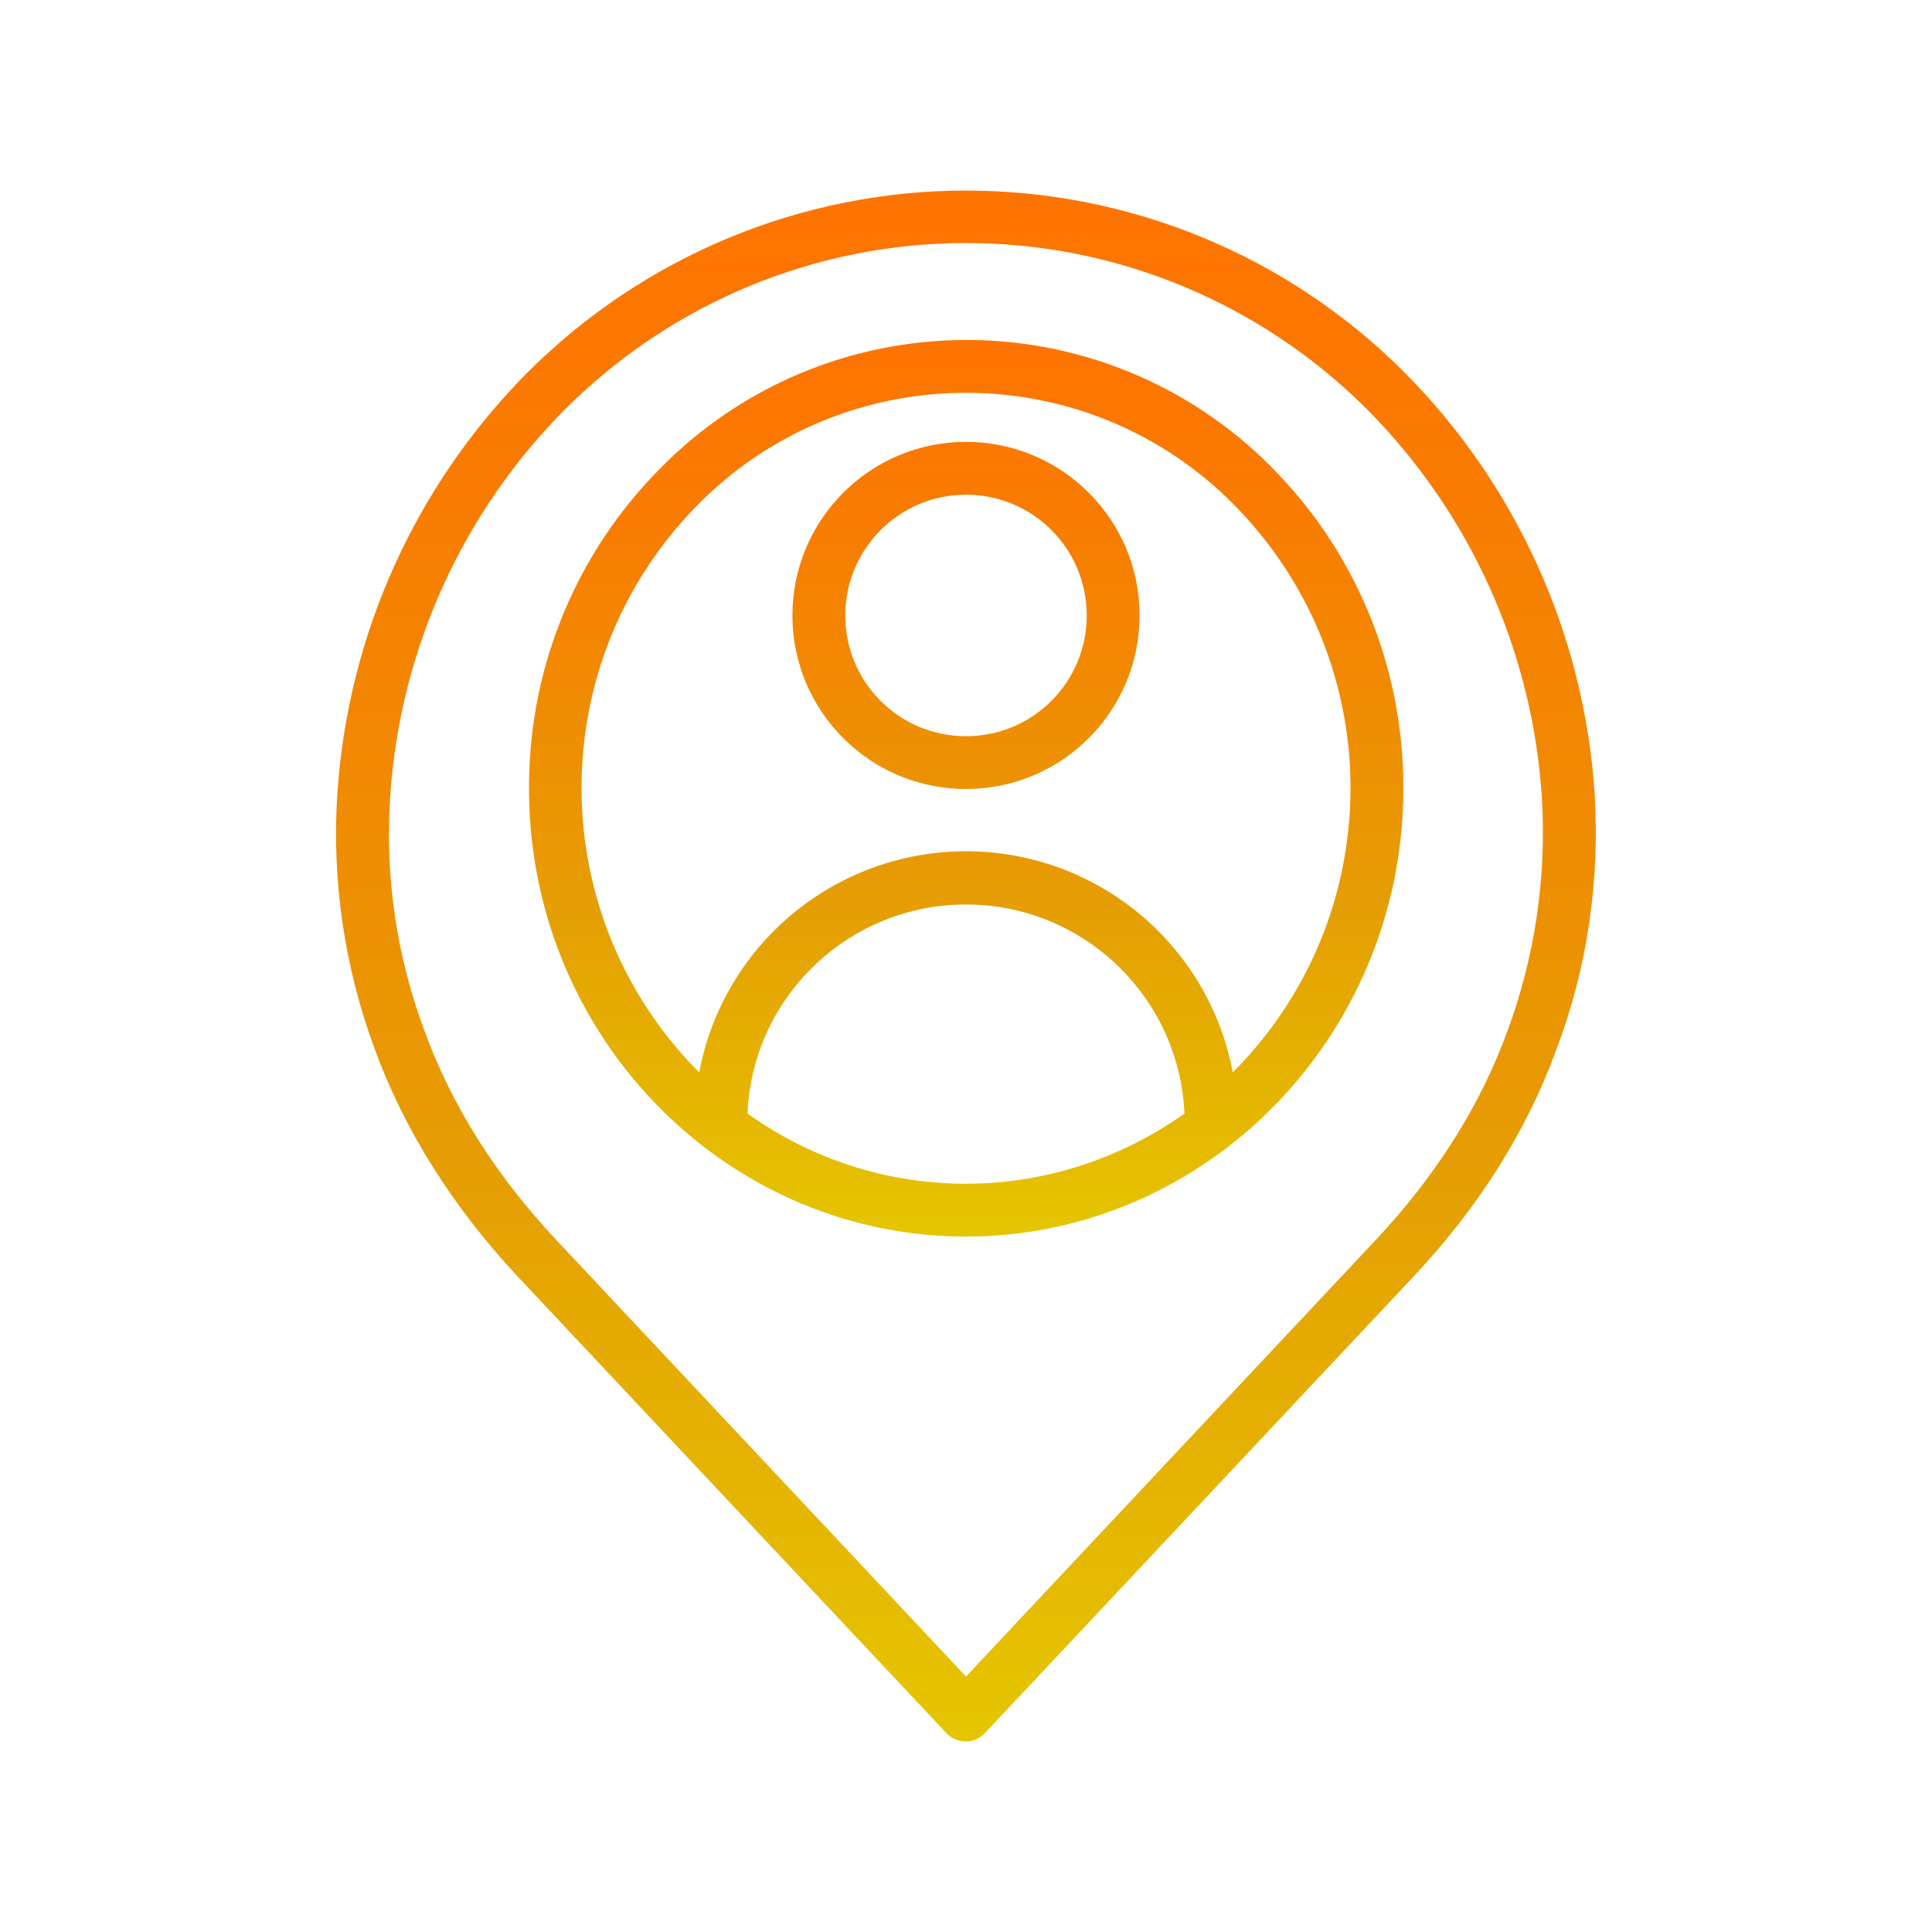
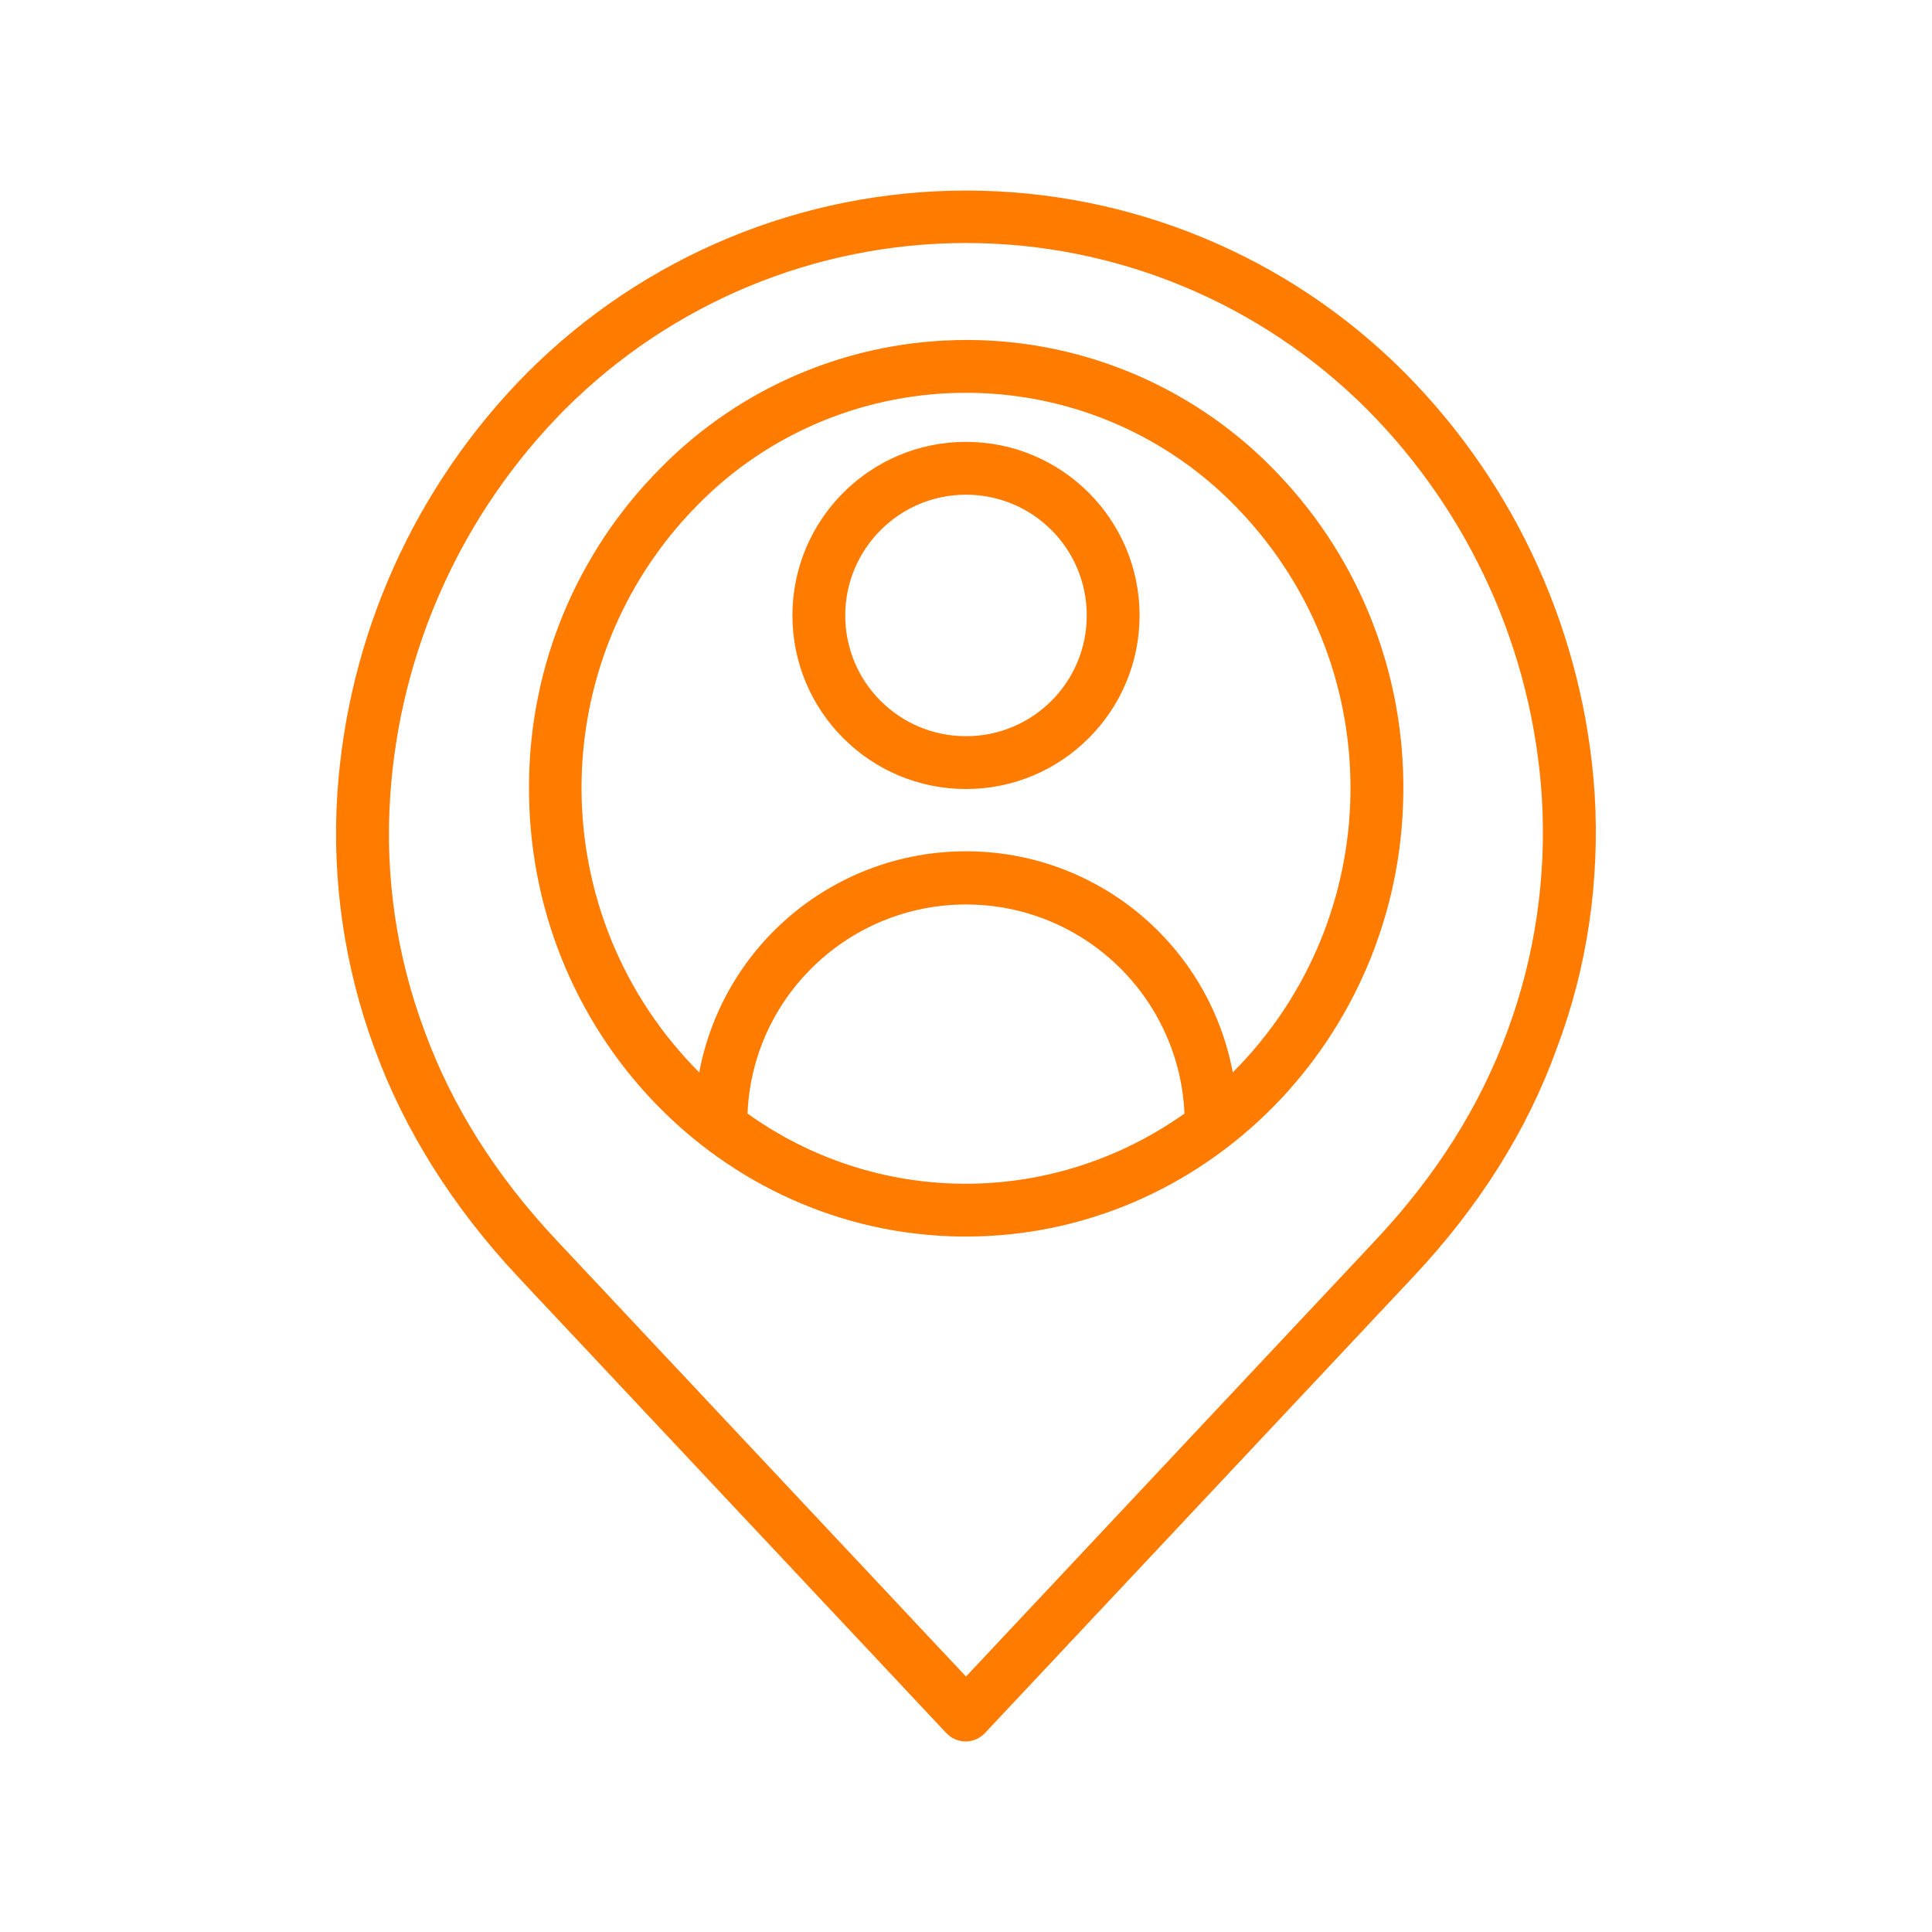
<svg xmlns="http://www.w3.org/2000/svg" version="1.1" id="Layer_5" x="0px" y="0px" viewBox="0 0 512 512" style="enable-background:new 0 0 512 512;" xml:space="preserve">
  <style type="text/css">
- 	.st0{fill:url(#SVGID_1_);}
- 	.st1{fill:url(#SVGID_2_);}
- 	.st2{fill:none;}
+ 	.st0{fill:#FF7C00;}
+ 	.st1{fill:none;}
</style>
-   <linearGradient id="SVGID_1_" gradientUnits="userSpaceOnUse" x1="256.009" y1="88.832" x2="256.009" y2="363.71">
-     <stop offset="0" style="stop-color:#FF7300" />
-     <stop offset="0.177" style="stop-color:#F97C01" />
-     <stop offset="0.47" style="stop-color:#EA9602" />
-     <stop offset="0.552" style="stop-color:#E59E03" />
-     <stop offset="0.865" style="stop-color:#E5C500" />
-     <stop offset="0.994" style="stop-color:#BF6F00" />
-   </linearGradient>
-   <path class="st0" d="M256,117.1c-25.4,0-46,20.6-46,46c0,25.4,20.6,46,46,46c25.4,0,46-20.6,46-46C302,137.7,281.4,117.1,256,117.1z   M256,195.1c-17.7,0-32-14.3-32-32c0-17.6,14.3-32,32-32c17.7,0,32,14.3,32,32C288,180.8,273.7,195.1,256,195.1z M256,117.1  c-25.4,0-46,20.6-46,46c0,25.4,20.6,46,46,46c25.4,0,46-20.6,46-46C302,137.7,281.4,117.1,256,117.1z M256,195.1  c-17.7,0-32-14.3-32-32c0-17.6,14.3-32,32-32c17.7,0,32,14.3,32,32C288,180.8,273.7,195.1,256,195.1z M338.9,125.8  c-21.2-22.5-50.7-35.4-81.6-35.7c-0.4,0-0.8,0-1.2,0c-30.5,0-59.7,12.2-81.1,34c-22.1,22.2-34.6,52.2-34.8,83.6  c-0.7,65.5,50.7,119.3,114.6,120c0.4,0,0.8,0,1.2,0c63.3,0,115.2-52.5,115.9-117.5C372.3,178.8,360.5,148.5,338.9,125.8z M256,313.7  c-0.4,0-0.7,0-1.1,0c-20.4-0.2-40.2-6.7-56.8-18.6c1.3-31,26.9-55.4,57.9-55.4c31,0,56.5,24.4,57.9,55.4  C297,307.1,276.8,313.7,256,313.7z M326.7,284.2c-6.4-34-36.1-58.6-70.7-58.6c-34.6,0-64.3,24.6-70.7,58.6  c-41.4-41.5-41.6-108.6-0.5-150.3c19-19.4,45.1-30.1,72.3-29.8c27.2,0.3,53,11.6,71.6,31.4C368.4,177.5,367.5,243.3,326.7,284.2z   M256,117.1c-25.4,0-46,20.6-46,46c0,25.4,20.6,46,46,46c25.4,0,46-20.6,46-46C302,137.7,281.4,117.1,256,117.1z M256,195.1  c-17.7,0-32-14.3-32-32c0-17.6,14.3-32,32-32c17.7,0,32,14.3,32,32C288,180.8,273.7,195.1,256,195.1z" />
-   <linearGradient id="SVGID_2_" gradientUnits="userSpaceOnUse" x1="256" y1="48.323" x2="256" y2="523.868">
-     <stop offset="0" style="stop-color:#FF7300" />
-     <stop offset="0.177" style="stop-color:#F97C01" />
-     <stop offset="0.47" style="stop-color:#EA9602" />
-     <stop offset="0.552" style="stop-color:#E59E03" />
-     <stop offset="0.865" style="stop-color:#E5C500" />
-     <stop offset="0.994" style="stop-color:#BF6F00" />
-   </linearGradient>
-   <path class="st1" d="M422.6,210.3c-2.8-42.1-20.7-81.7-50.4-111.6C341.4,67.8,299.6,50.5,256,50.5s-85.4,17.4-116.2,48.2  c-29.7,29.9-47.6,69.5-50.4,111.6c-1.5,23,1.9,46.1,9.9,67.7c7.9,21.6,20.7,41.9,38,60.4l113.5,120.9c1.3,1.4,3.2,2.2,5.1,2.2  c1.9,0,3.8-0.8,5.1-2.2l113.5-120.9c17.4-18.5,30.2-38.8,38-60.4C420.7,256.4,424,233.3,422.6,210.3z M399.5,273.2  c-7.2,19.8-19,38.5-35.1,55.6L256,444.3L147.6,328.8c-16.1-17.1-27.9-35.8-35.1-55.6c-7.4-19.8-10.5-40.9-9.1-62  c2.5-38.7,19-75.2,46.3-102.7c28.2-28.2,66.4-44.1,106.3-44.1s78.1,15.9,106.3,44.1c27.3,27.5,43.8,64,46.3,102.7  C409.9,232.3,406.8,253.5,399.5,273.2z" />
+   <path class="st0" d="M256,117.1c-25.4,0-46,20.6-46,46s20.6,46,46,46s46-20.6,46-46S281.4,117.1,256,117.1z M256,195.1  c-17.7,0-32-14.3-32-32c0-17.6,14.3-32,32-32s32,14.3,32,32S273.7,195.1,256,195.1z M256,117.1c-25.4,0-46,20.6-46,46s20.6,46,46,46  s46-20.6,46-46S281.4,117.1,256,117.1z M256,195.1c-17.7,0-32-14.3-32-32c0-17.6,14.3-32,32-32s32,14.3,32,32S273.7,195.1,256,195.1  z M338.9,125.8c-21.2-22.5-50.7-35.4-81.6-35.7c-0.4,0-0.8,0-1.2,0c-30.5,0-59.7,12.2-81.1,34c-22.1,22.2-34.6,52.2-34.8,83.6  c-0.7,65.5,50.7,119.3,114.6,120c0.4,0,0.8,0,1.2,0c63.3,0,115.2-52.5,115.9-117.5C372.3,178.8,360.5,148.5,338.9,125.8z M256,313.7  c-0.4,0-0.7,0-1.1,0c-20.4-0.2-40.2-6.7-56.8-18.6c1.3-31,26.9-55.4,57.9-55.4s56.5,24.4,57.9,55.4C297,307.1,276.8,313.7,256,313.7  z M326.7,284.2c-6.4-34-36.1-58.6-70.7-58.6s-64.3,24.6-70.7,58.6c-41.4-41.5-41.6-108.6-0.5-150.3c19-19.4,45.1-30.1,72.3-29.8  c27.2,0.3,53,11.6,71.6,31.4C368.4,177.5,367.5,243.3,326.7,284.2z M256,117.1c-25.4,0-46,20.6-46,46s20.6,46,46,46s46-20.6,46-46  S281.4,117.1,256,117.1z M256,195.1c-17.7,0-32-14.3-32-32c0-17.6,14.3-32,32-32s32,14.3,32,32S273.7,195.1,256,195.1z" />
+   <path class="st0" d="M422.6,210.3c-2.8-42.1-20.7-81.7-50.4-111.6C341.4,67.8,299.6,50.5,256,50.5s-85.4,17.4-116.2,48.2  c-29.7,29.9-47.6,69.5-50.4,111.6c-1.5,23,1.9,46.1,9.9,67.7c7.9,21.6,20.7,41.9,38,60.4l113.5,120.9c1.3,1.4,3.2,2.2,5.1,2.2  s3.8-0.8,5.1-2.2l113.5-120.9c17.4-18.5,30.2-38.8,38-60.4C420.7,256.4,424,233.3,422.6,210.3z M399.5,273.2  c-7.2,19.8-19,38.5-35.1,55.6L256,444.3L147.6,328.8c-16.1-17.1-27.9-35.8-35.1-55.6c-7.4-19.8-10.5-40.9-9.1-62  c2.5-38.7,19-75.2,46.3-102.7c28.2-28.2,66.4-44.1,106.3-44.1s78.1,15.9,106.3,44.1c27.3,27.5,43.8,64,46.3,102.7  C409.9,232.3,406.8,253.5,399.5,273.2z" />
  <g>
-     <path class="st2" d="M422.6,210.3c-2.8-42.1-20.7-81.7-50.4-111.6C341.4,67.8,299.6,50.5,256,50.5s-85.4,17.4-116.2,48.2   c-29.7,29.9-47.6,69.5-50.4,111.6c-1.5,23,1.9,46.1,9.9,67.7c7.9,21.6,20.7,41.9,38,60.4l113.5,120.9c1.3,1.4,3.2,2.2,5.1,2.2   c1.9,0,3.8-0.8,5.1-2.2l113.5-120.9c17.4-18.5,30.2-38.8,38-60.4C420.7,256.4,424,233.3,422.6,210.3z M399.5,273.2   c-7.2,19.8-19,38.5-35.1,55.6L256,444.3L147.6,328.8c-16.1-17.1-27.9-35.8-35.1-55.6c-7.4-19.8-10.5-40.9-9.1-62   c2.5-38.7,19-75.2,46.3-102.7c28.2-28.2,66.4-44.1,106.3-44.1s78.1,15.9,106.3,44.1c27.3,27.5,43.8,64,46.3,102.7   C409.9,232.3,406.8,253.5,399.5,273.2z" />
-     <path class="st2" d="M338.9,125.8c-21.2-22.5-50.7-35.4-81.6-35.7c-0.4,0-0.8,0-1.2,0c-30.5,0-59.7,12.2-81.1,34   c-22.1,22.2-34.6,52.2-34.8,83.6c-0.7,65.5,50.7,119.3,114.6,120c0.4,0,0.8,0,1.2,0c63.3,0,115.2-52.5,115.9-117.5   C372.3,178.8,360.5,148.5,338.9,125.8z M256,313.7c-0.4,0-0.7,0-1.1,0c-20.4-0.2-40.2-6.7-56.8-18.6c1.3-31,26.9-55.4,57.9-55.4   c31,0,56.5,24.4,57.9,55.4C297,307.1,276.8,313.7,256,313.7z M326.7,284.2c-6.4-34-36.1-58.6-70.7-58.6   c-34.6,0-64.3,24.6-70.7,58.6c-41.4-41.5-41.6-108.6-0.5-150.3c19-19.4,45.1-30.1,72.3-29.8c27.2,0.3,53,11.6,71.6,31.4   C368.4,177.5,367.5,243.3,326.7,284.2z" />
-     <path class="st2" d="M256,117.1c-25.4,0-46,20.6-46,46c0,25.4,20.6,46,46,46c25.4,0,46-20.6,46-46C302,137.7,281.4,117.1,256,117.1   z M256,195.1c-17.7,0-32-14.3-32-32c0-17.6,14.3-32,32-32c17.7,0,32,14.3,32,32C288,180.8,273.7,195.1,256,195.1z" />
+     <path class="st1" d="M422.6,210.3c-2.8-42.1-20.7-81.7-50.4-111.6C341.4,67.8,299.6,50.5,256,50.5s-85.4,17.4-116.2,48.2   c-29.7,29.9-47.6,69.5-50.4,111.6c-1.5,23,1.9,46.1,9.9,67.7c7.9,21.6,20.7,41.9,38,60.4l113.5,120.9c1.3,1.4,3.2,2.2,5.1,2.2   s3.8-0.8,5.1-2.2l113.5-120.9c17.4-18.5,30.2-38.8,38-60.4C420.7,256.4,424,233.3,422.6,210.3z M399.5,273.2   c-7.2,19.8-19,38.5-35.1,55.6L256,444.3L147.6,328.8c-16.1-17.1-27.9-35.8-35.1-55.6c-7.4-19.8-10.5-40.9-9.1-62   c2.5-38.7,19-75.2,46.3-102.7c28.2-28.2,66.4-44.1,106.3-44.1s78.1,15.9,106.3,44.1c27.3,27.5,43.8,64,46.3,102.7   C409.9,232.3,406.8,253.5,399.5,273.2z" />
+     <path class="st1" d="M338.9,125.8c-21.2-22.5-50.7-35.4-81.6-35.7c-0.4,0-0.8,0-1.2,0c-30.5,0-59.7,12.2-81.1,34   c-22.1,22.2-34.6,52.2-34.8,83.6c-0.7,65.5,50.7,119.3,114.6,120c0.4,0,0.8,0,1.2,0c63.3,0,115.2-52.5,115.9-117.5   C372.3,178.8,360.5,148.5,338.9,125.8z M256,313.7c-0.4,0-0.7,0-1.1,0c-20.4-0.2-40.2-6.7-56.8-18.6c1.3-31,26.9-55.4,57.9-55.4   s56.5,24.4,57.9,55.4C297,307.1,276.8,313.7,256,313.7z M326.7,284.2c-6.4-34-36.1-58.6-70.7-58.6s-64.3,24.6-70.7,58.6   c-41.4-41.5-41.6-108.6-0.5-150.3c19-19.4,45.1-30.1,72.3-29.8c27.2,0.3,53,11.6,71.6,31.4C368.4,177.5,367.5,243.3,326.7,284.2z" />
+     <path class="st1" d="M256,117.1c-25.4,0-46,20.6-46,46s20.6,46,46,46s46-20.6,46-46S281.4,117.1,256,117.1z M256,195.1   c-17.7,0-32-14.3-32-32c0-17.6,14.3-32,32-32s32,14.3,32,32S273.7,195.1,256,195.1z" />
  </g>
</svg>
